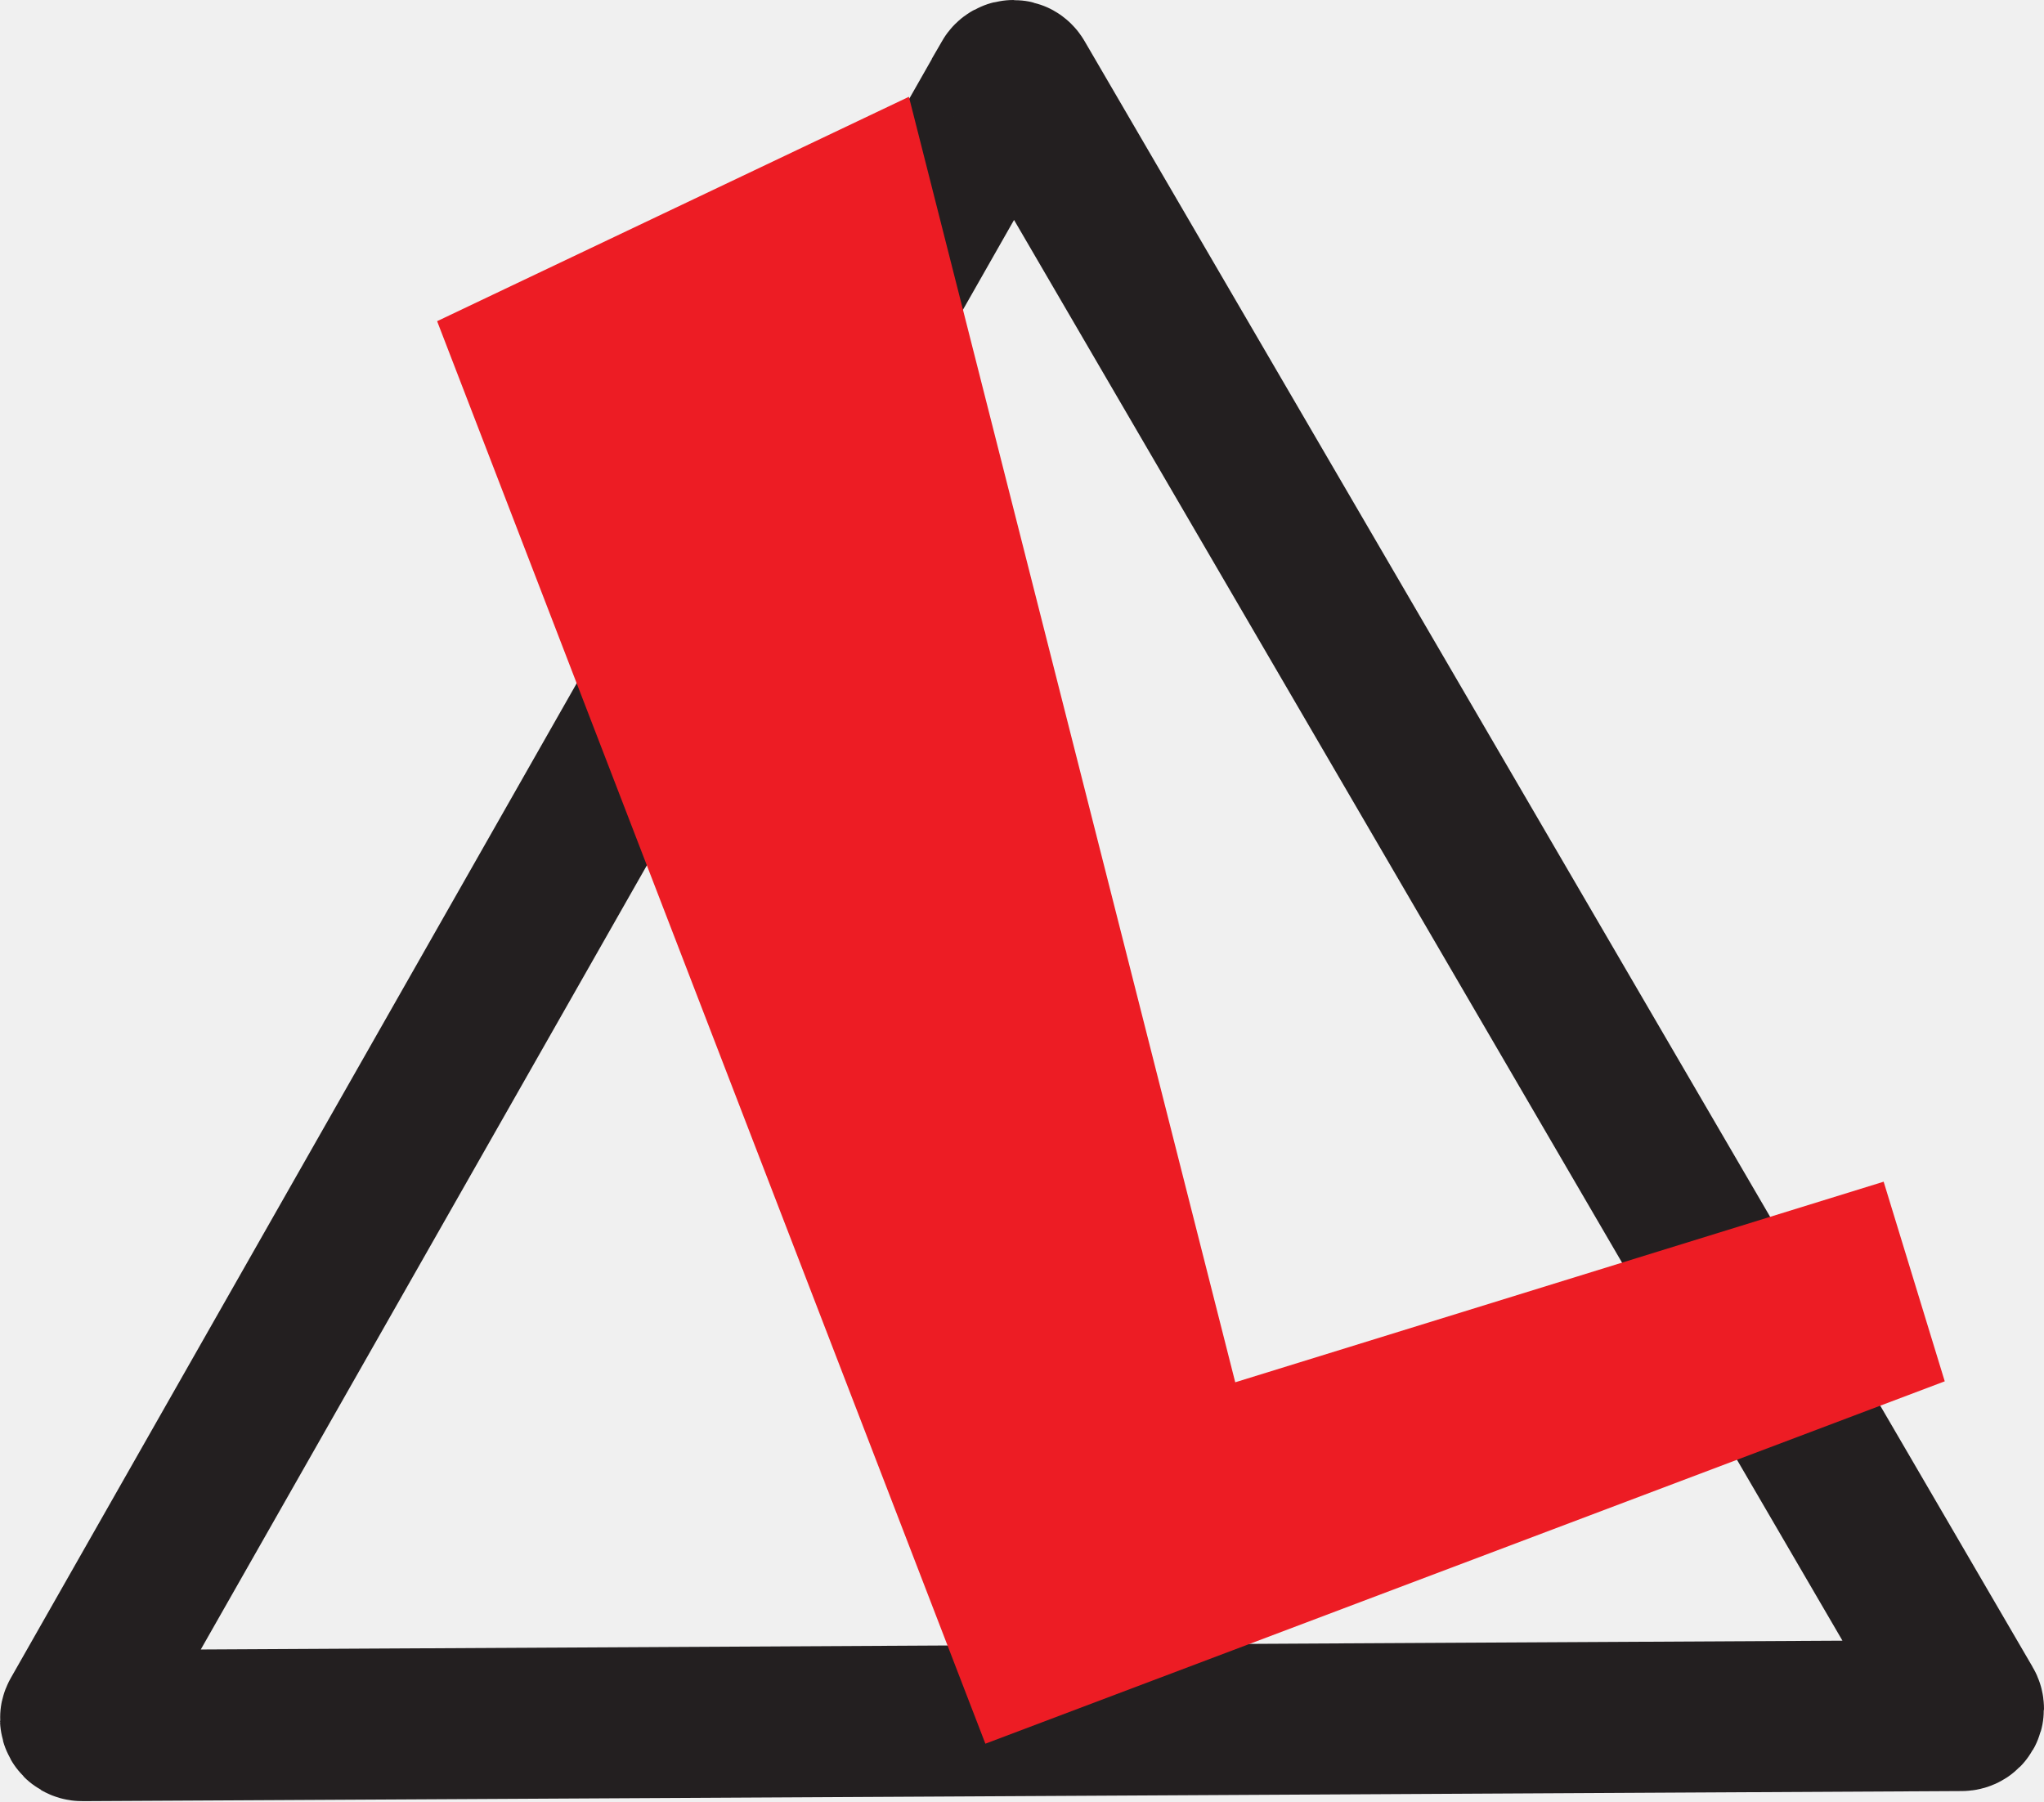
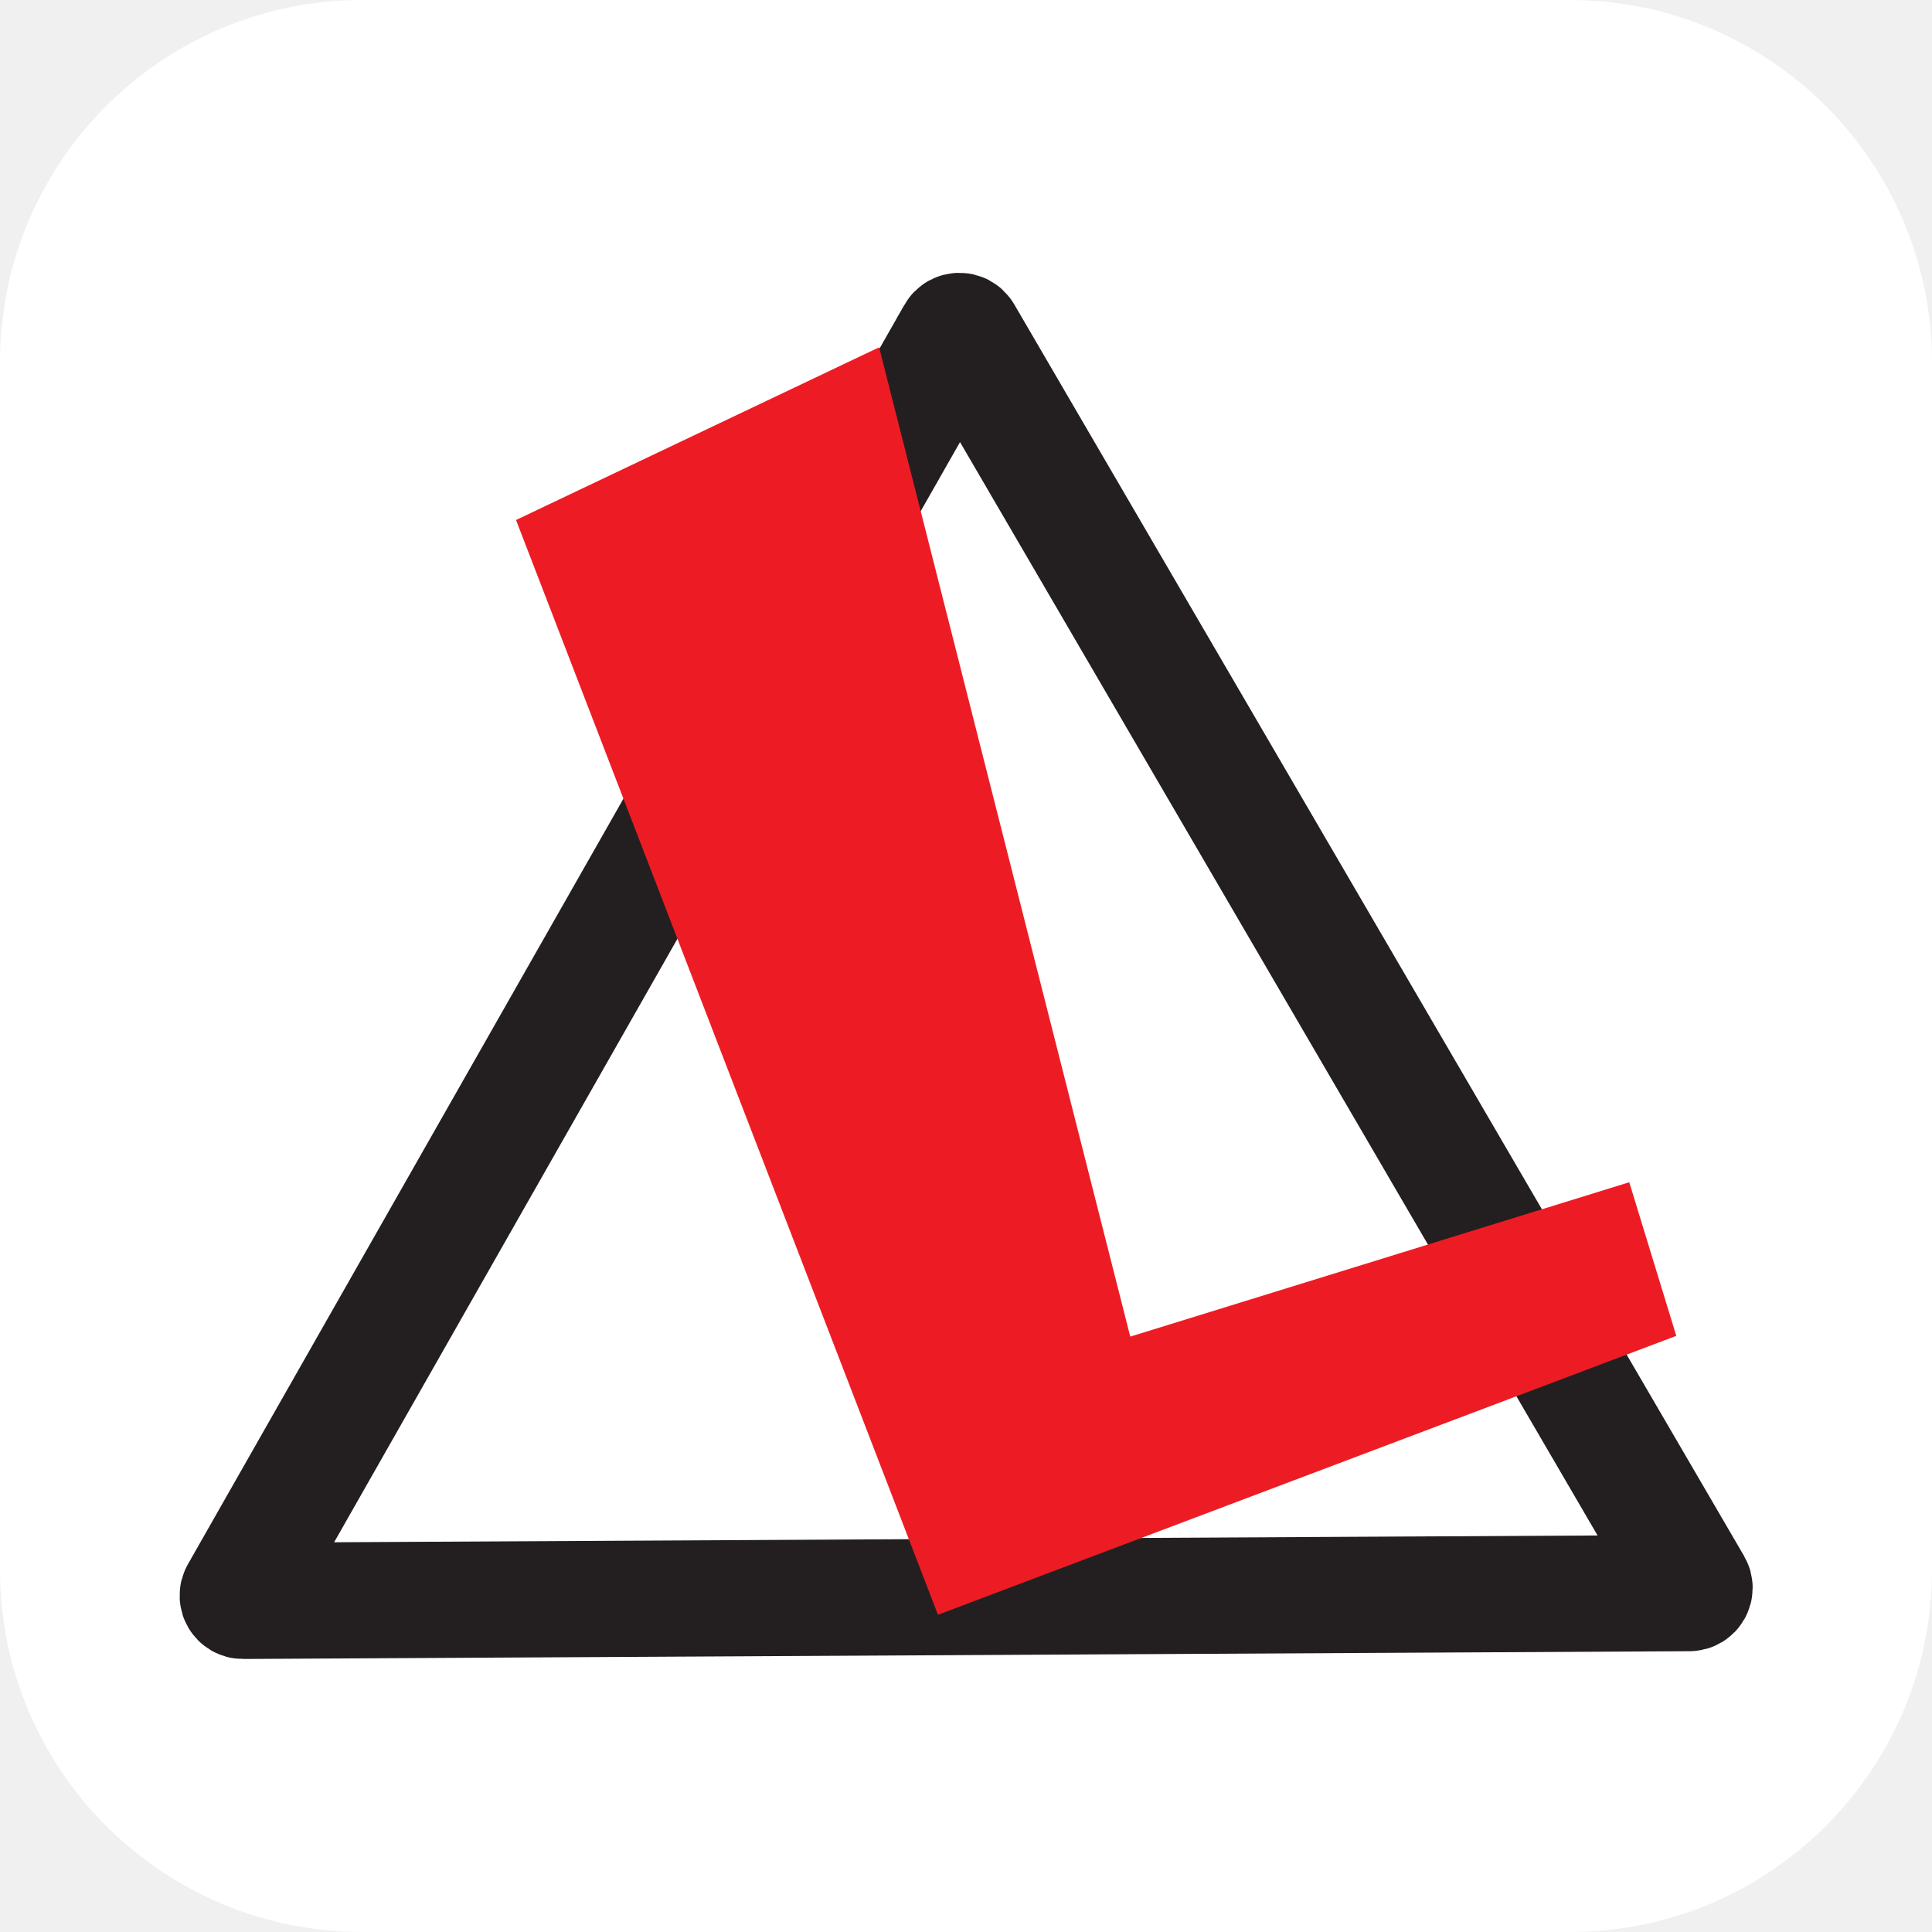
- <svg xmlns="http://www.w3.org/2000/svg" id="Layer_1" viewBox="0 0 297.77 262.4">
-   <defs>
-     <style>.cls-1{fill:#ed1c24;}.cls-2{fill:none;stroke:#231f20;stroke-miterlimit:10;stroke-width:22px;}</style>
-   </defs>
-   <path class="cls-2" d="M146.75,11.51L11.13,249.9c-.38.67.11,1.5.87,1.49l273.77-1.47c.77,0,1.25-.84.86-1.5L148.48,11.5c-.39-.67-1.35-.66-1.73,0Z" />
-   <path class="cls-1" d="M283.31,201.23l-139.76,52.79L63.68,46.79,132.41,14.1l47.54,187.27,94.46-29.22,8.9,29.08Z" />
+ <svg xmlns="http://www.w3.org/2000/svg" viewBox="0 0 512 512">
+   <rect width="512" height="512" rx="96" fill="#ffffff" />
+   <g transform="translate(47.6 72.3) scale(1.4)">
+     <path fill="none" stroke="#231f20" stroke-miterlimit="10" stroke-width="22" d="M146.75,11.51L11.13,249.9c-.38.67.11,1.5.87,1.49l273.77-1.47c.77,0,1.25-.84.86-1.5L148.48,11.5c-.39-.67-1.35-.66-1.73,0Z" />
+     <path fill="#ed1c24" d="M283.31,201.23l-139.76,52.79L63.68,46.79,132.41,14.1l47.54,187.27,94.46-29.22,8.9,29.08Z" />
+   </g>
</svg>
